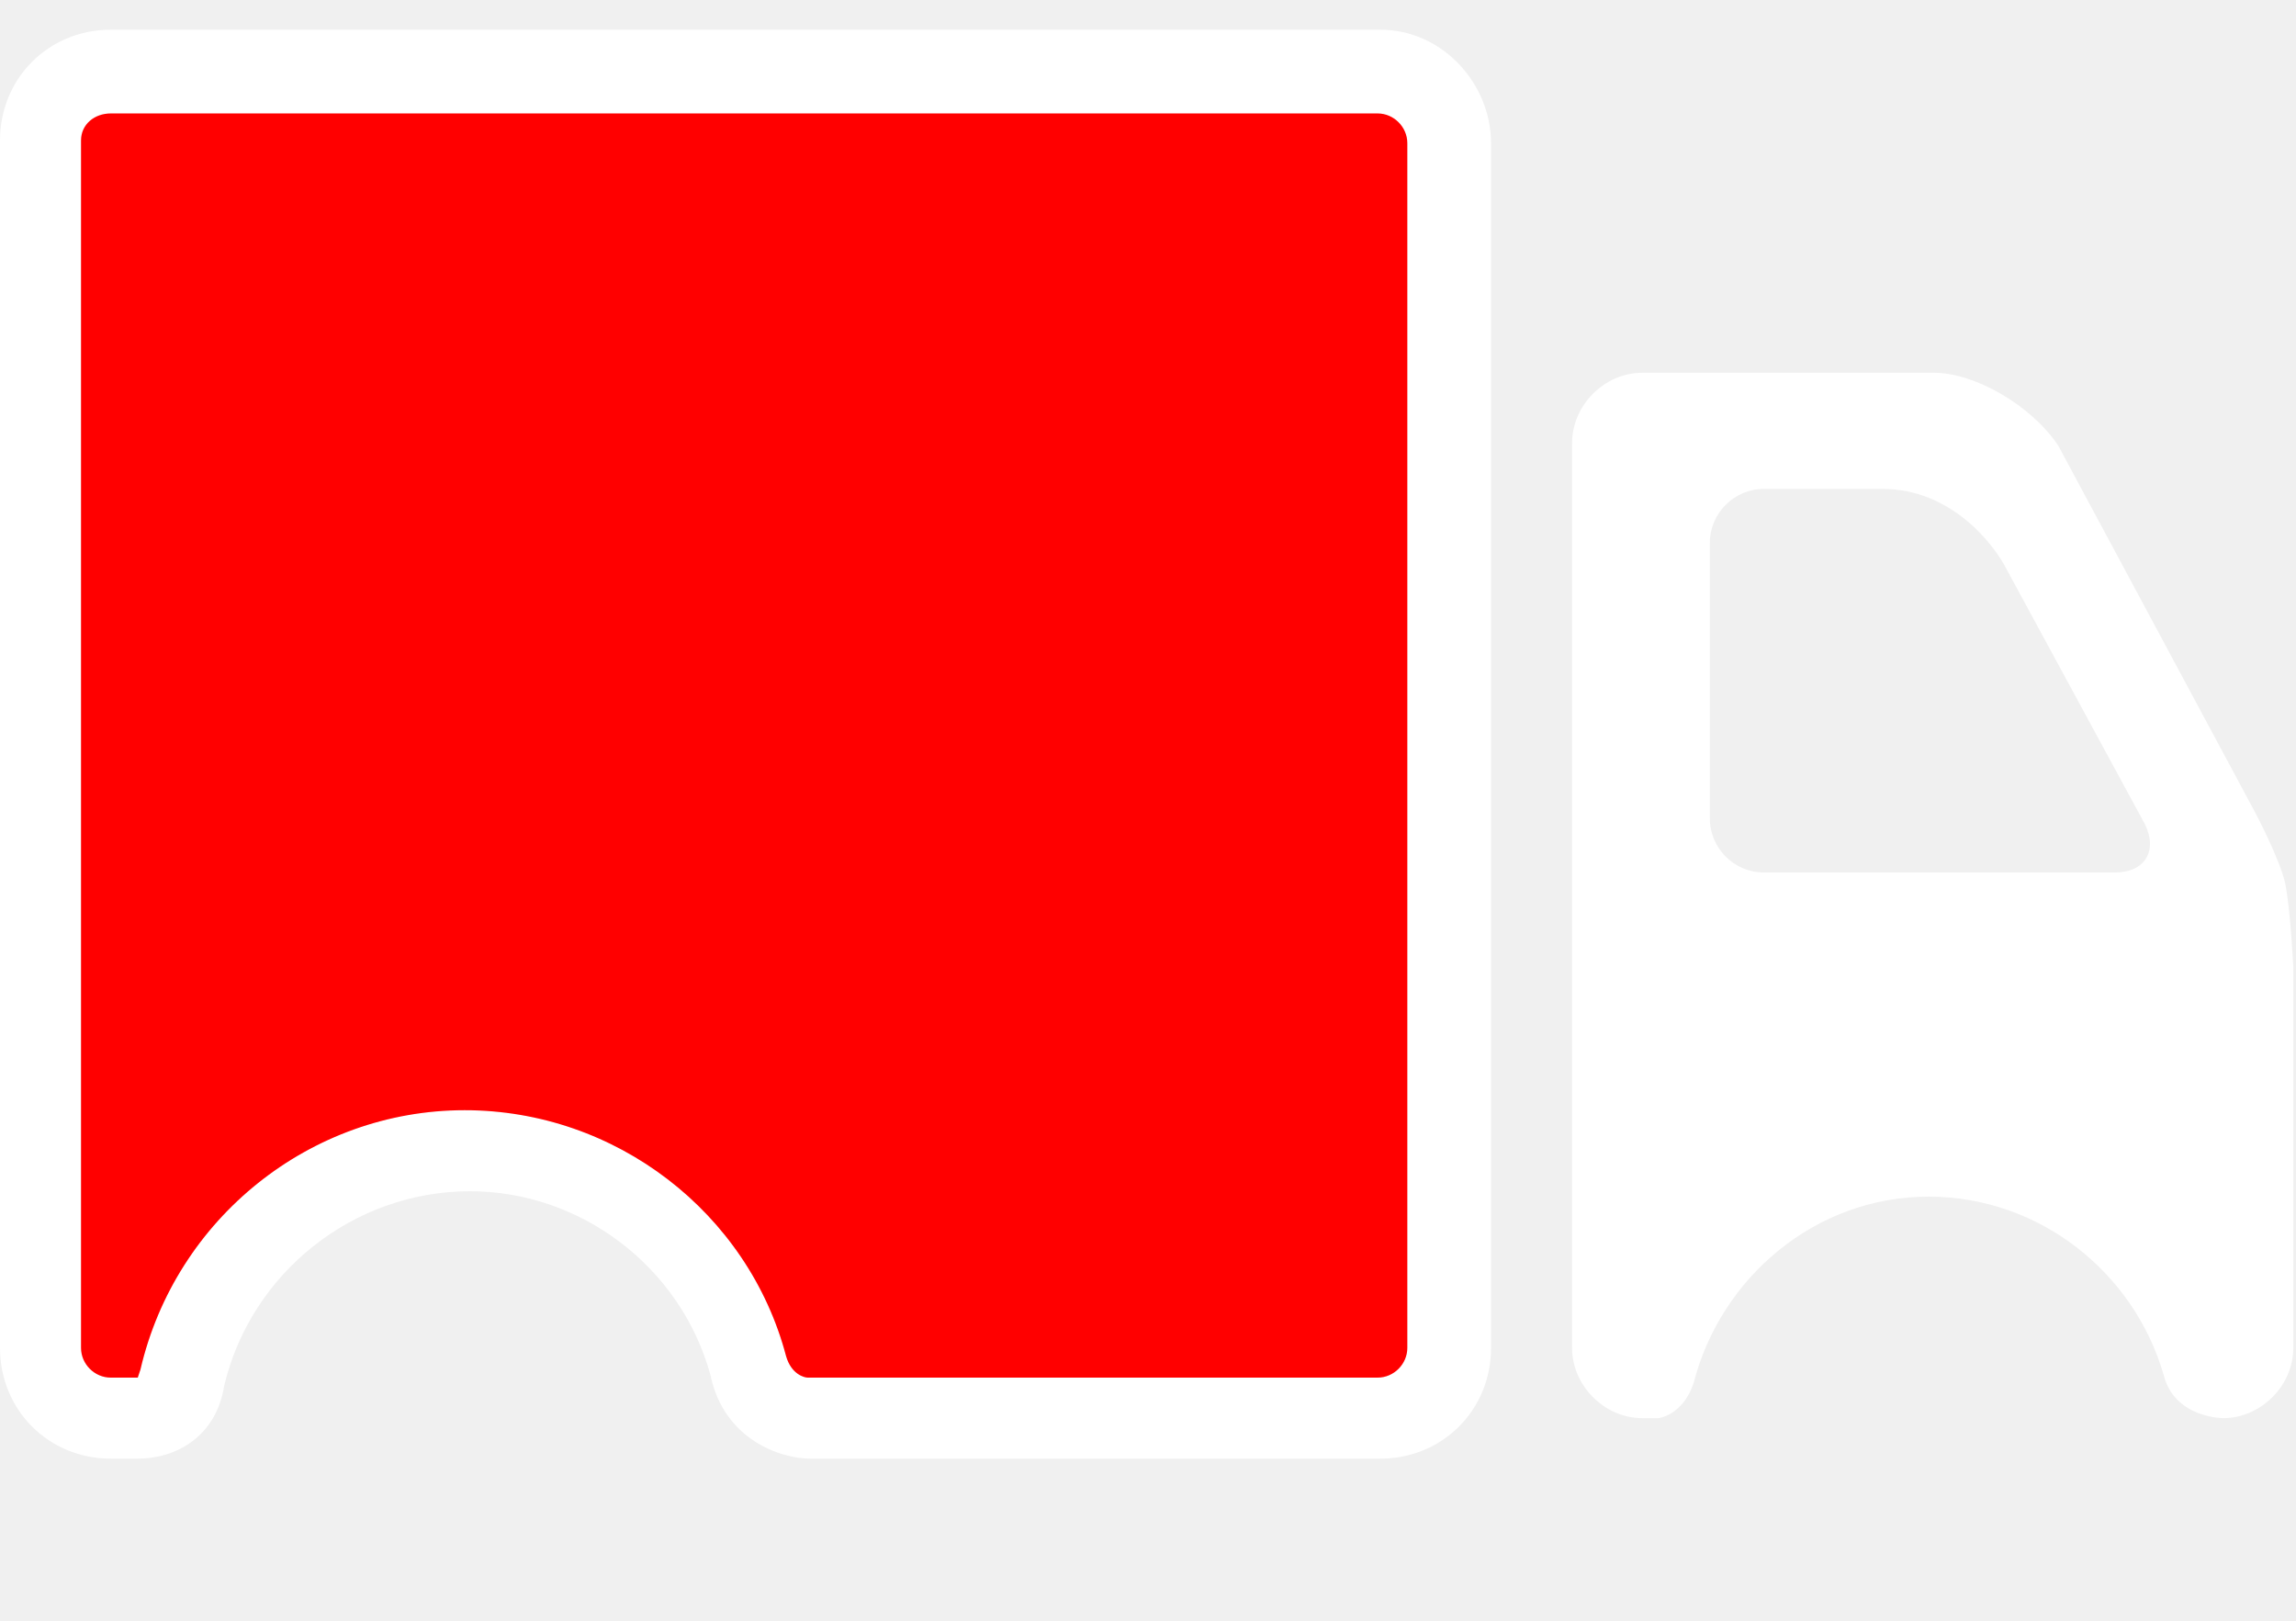
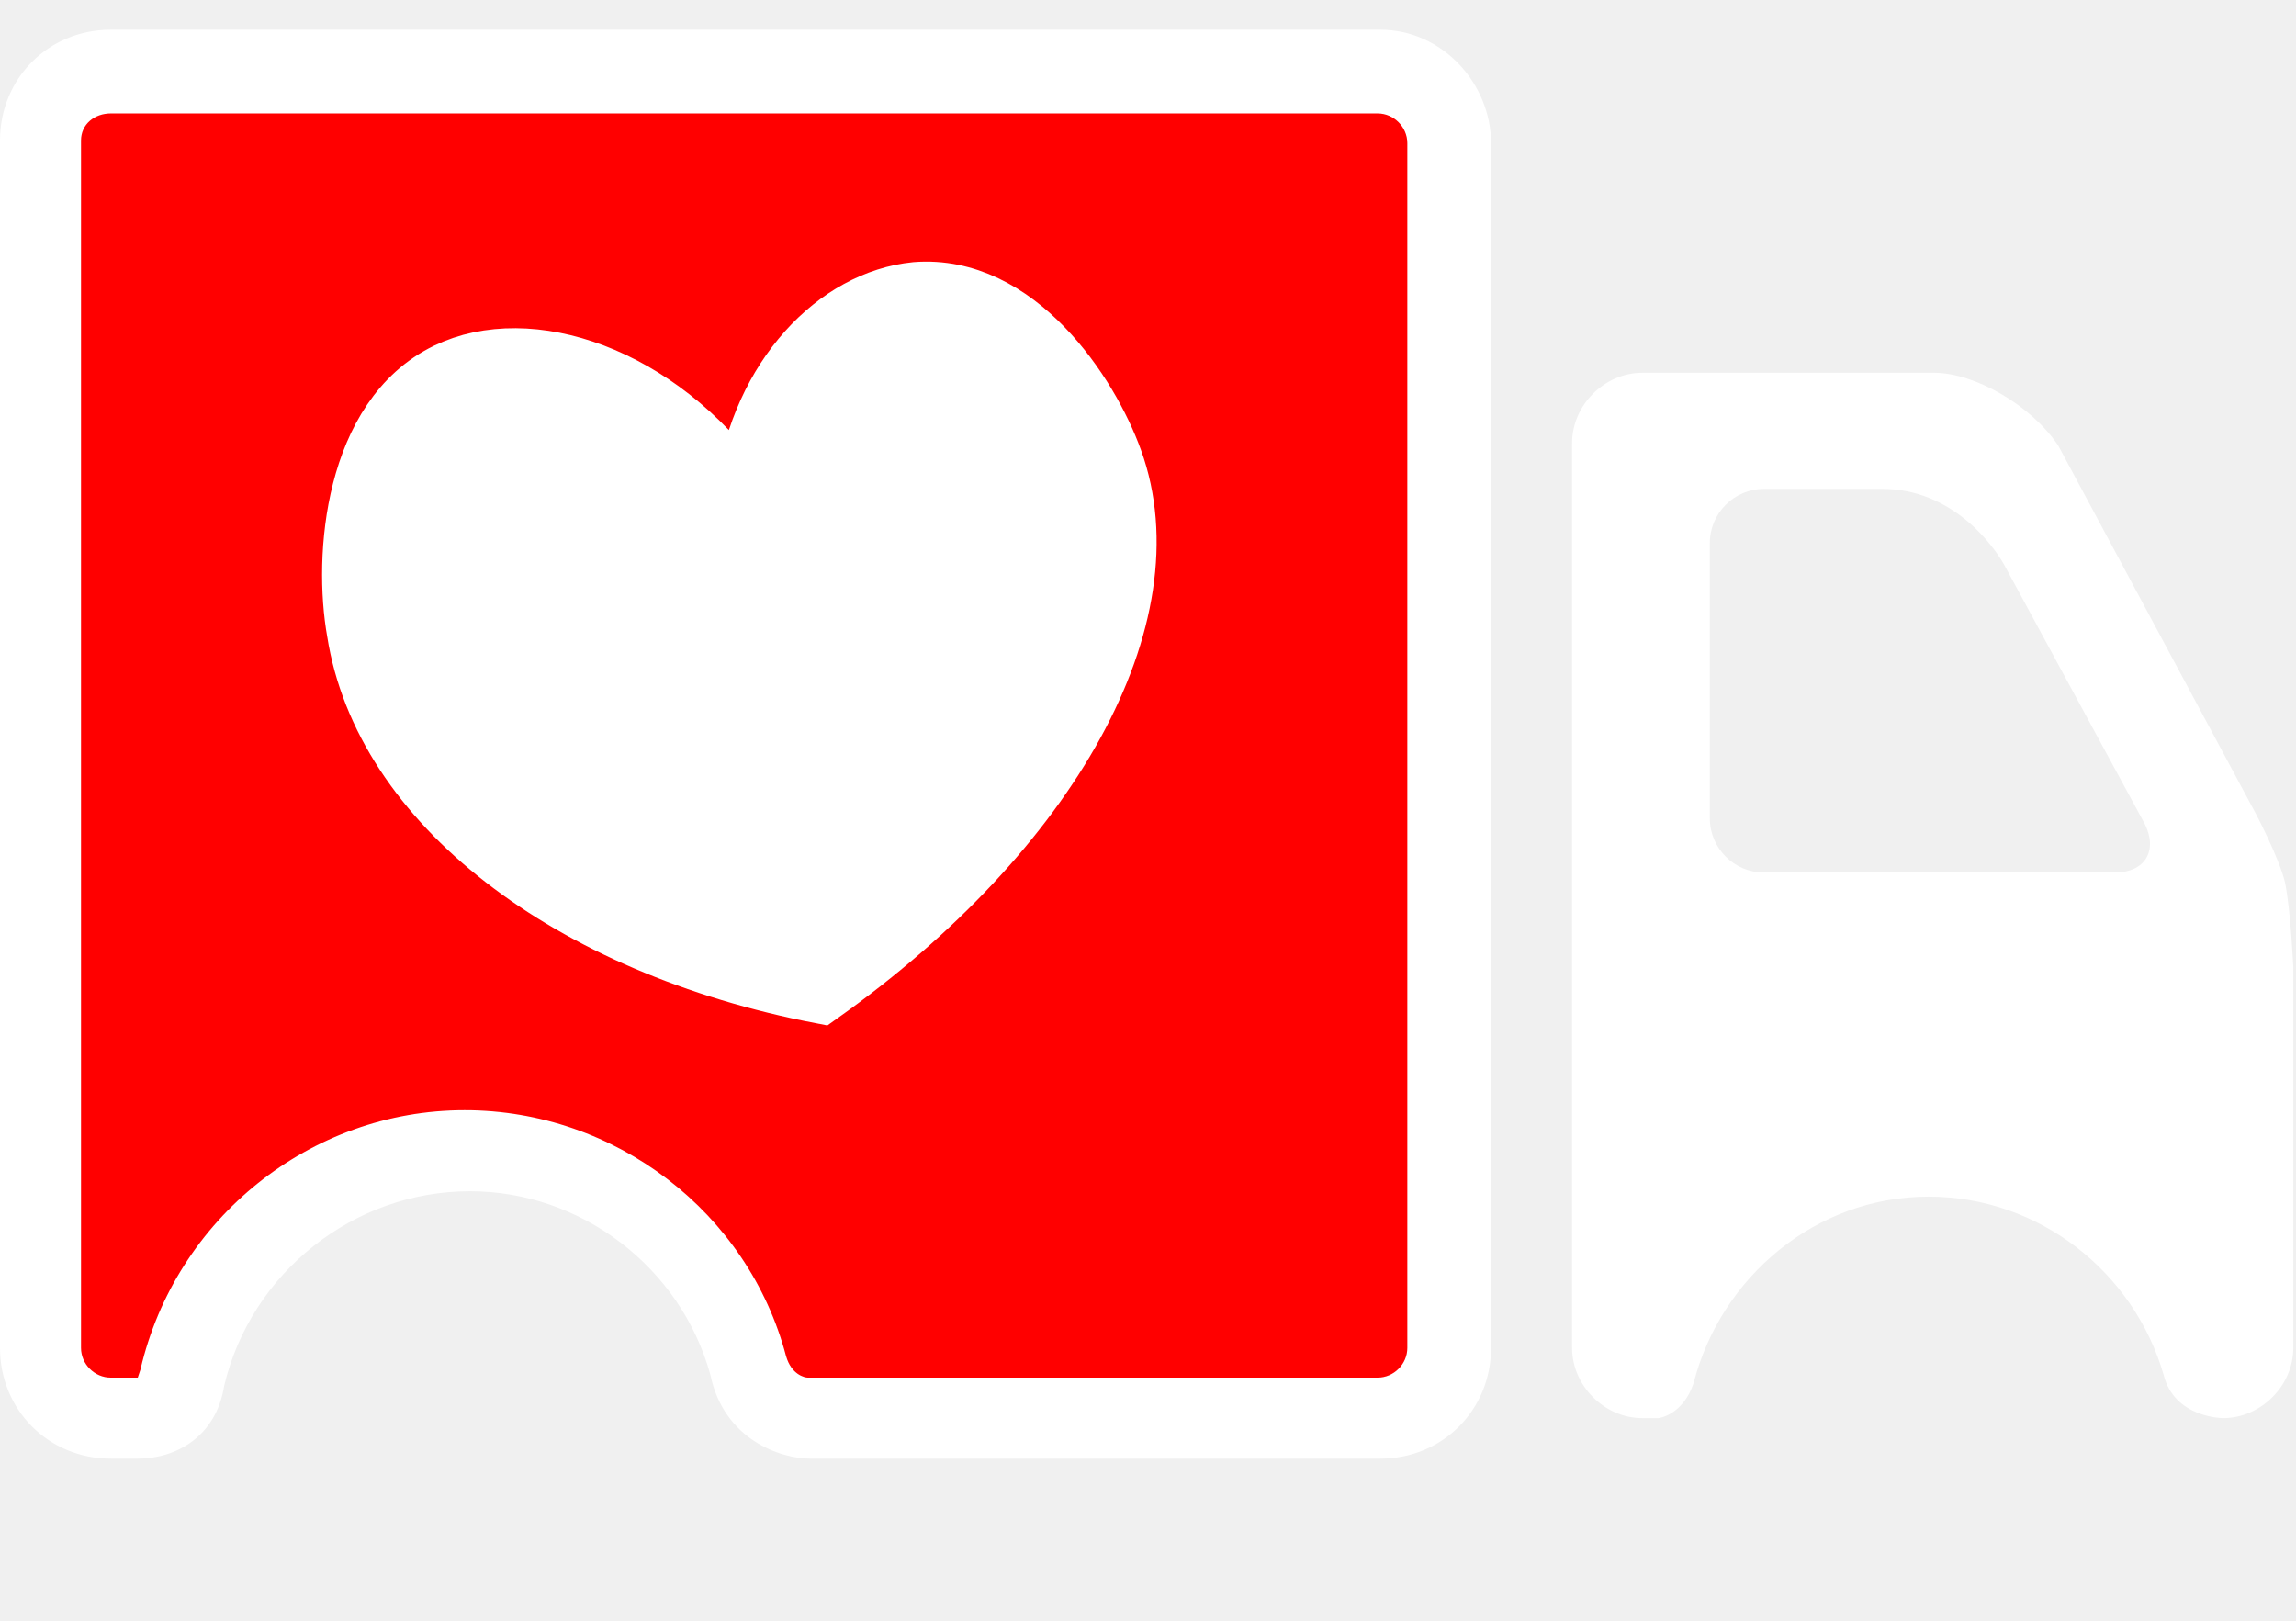
<svg xmlns="http://www.w3.org/2000/svg" version="1.1" id="Layer_1" x="0px" y="0px" viewBox="0 0 85 60" style="enable-background:new 0 0 85 60;" xml:space="preserve">
  <style type="text/css">
	.st0{fill:#FFFFFF;}
	.st1{fill:#FF0000;}
+ 	.st2{fill:#FFFFFF;stroke:#FFFFFF;stroke-width:2;stroke-miterlimit:10;}
</style>
  <path class="st0" d="M5.1,54c0,0-0.1,0-0.1,0l-0.9,0C1.8,54,0,52.2,0,49.9V5.2c0-2.3,1.8-4.1,4.1-4.1h47c2.3,0,4.1,2,4.1,4.2v44.6  c0,2.3-1.8,4.1-4.1,4.1H30c-1.1,0-3.2-0.7-3.7-3.1c-1.1-4-4.8-6.8-8.9-6.8c-4.3,0-8.1,3-9.1,7.2C8,53.2,6.5,54,5.1,54z M4.1,4.2  C3.5,4.2,3,4.6,3,5.2v44.7C3,50.5,3.5,51,4.1,51h1c0,0,0.1-0.3,0.1-0.3c1.3-5.6,6.3-9.6,12-9.6c5.6,0,10.5,3.8,11.9,9.1  c0.2,0.7,0.7,0.8,0.8,0.8h21.1c0.6,0,1.1-0.5,1.1-1.1V5.3c0-0.6-0.5-1.1-1.1-1.1H4.1z M84.9,35.8c0,0-0.1-2.1-0.3-3.1  c-0.2-0.9-1.1-2.6-1.1-2.6l-7.3-13.6c-1-1.5-3.1-2.7-4.6-2.7H60.8c-1.4,0-2.6,1.2-2.6,2.6v33.5c0,1.4,1.2,2.6,2.6,2.6h0.6  c0,0,0.9-0.1,1.3-1.3c1-3.9,4.5-6.9,8.7-6.9c4.1,0,7.6,2.8,8.7,6.6c0.4,1.6,2.2,1.6,2.2,1.6c1.4,0,2.6-1.2,2.6-2.6L84.9,35.8z   M78.3,32.3h-13c-1.1,0-2-0.9-2-2V20.1c0-1.1,0.9-2,2-2h4.4c2.5,0,4.1,2,4.6,3l5.1,9.4C79.9,31.5,79.4,32.3,78.3,32.3z" />
  <path class="st1" d="M4.1,4.2c-0.6,0-1.1,0.4-1.1,1l0,44.7c0,0.6,0.5,1.1,1.1,1.1h1c0,0,0.1-0.3,0.1-0.3c1.3-5.6,6.3-9.6,12-9.6  c5.6,0,10.5,3.8,11.9,9.1c0.2,0.7,0.7,0.8,0.8,0.8h21.1c0.6,0,1.1-0.5,1.1-1.1l0-44.6c0-0.6-0.5-1.1-1.1-1.1L4.1,4.2z" />
+   <path class="st2" d="M41.3,17c-0.9-2.5-3.6-6.6-7.4-6.3c-3,0.3-5.8,3.2-6.4,7.4c-3.1-4.3-7.9-5.9-11-4.4c-3.5,1.7-3.9,6.9-3.4,9.7  c1,6.4,7.9,11.7,17.3,13.5C39,30.8,43.4,22.8,41.3,17z" />
</svg>
